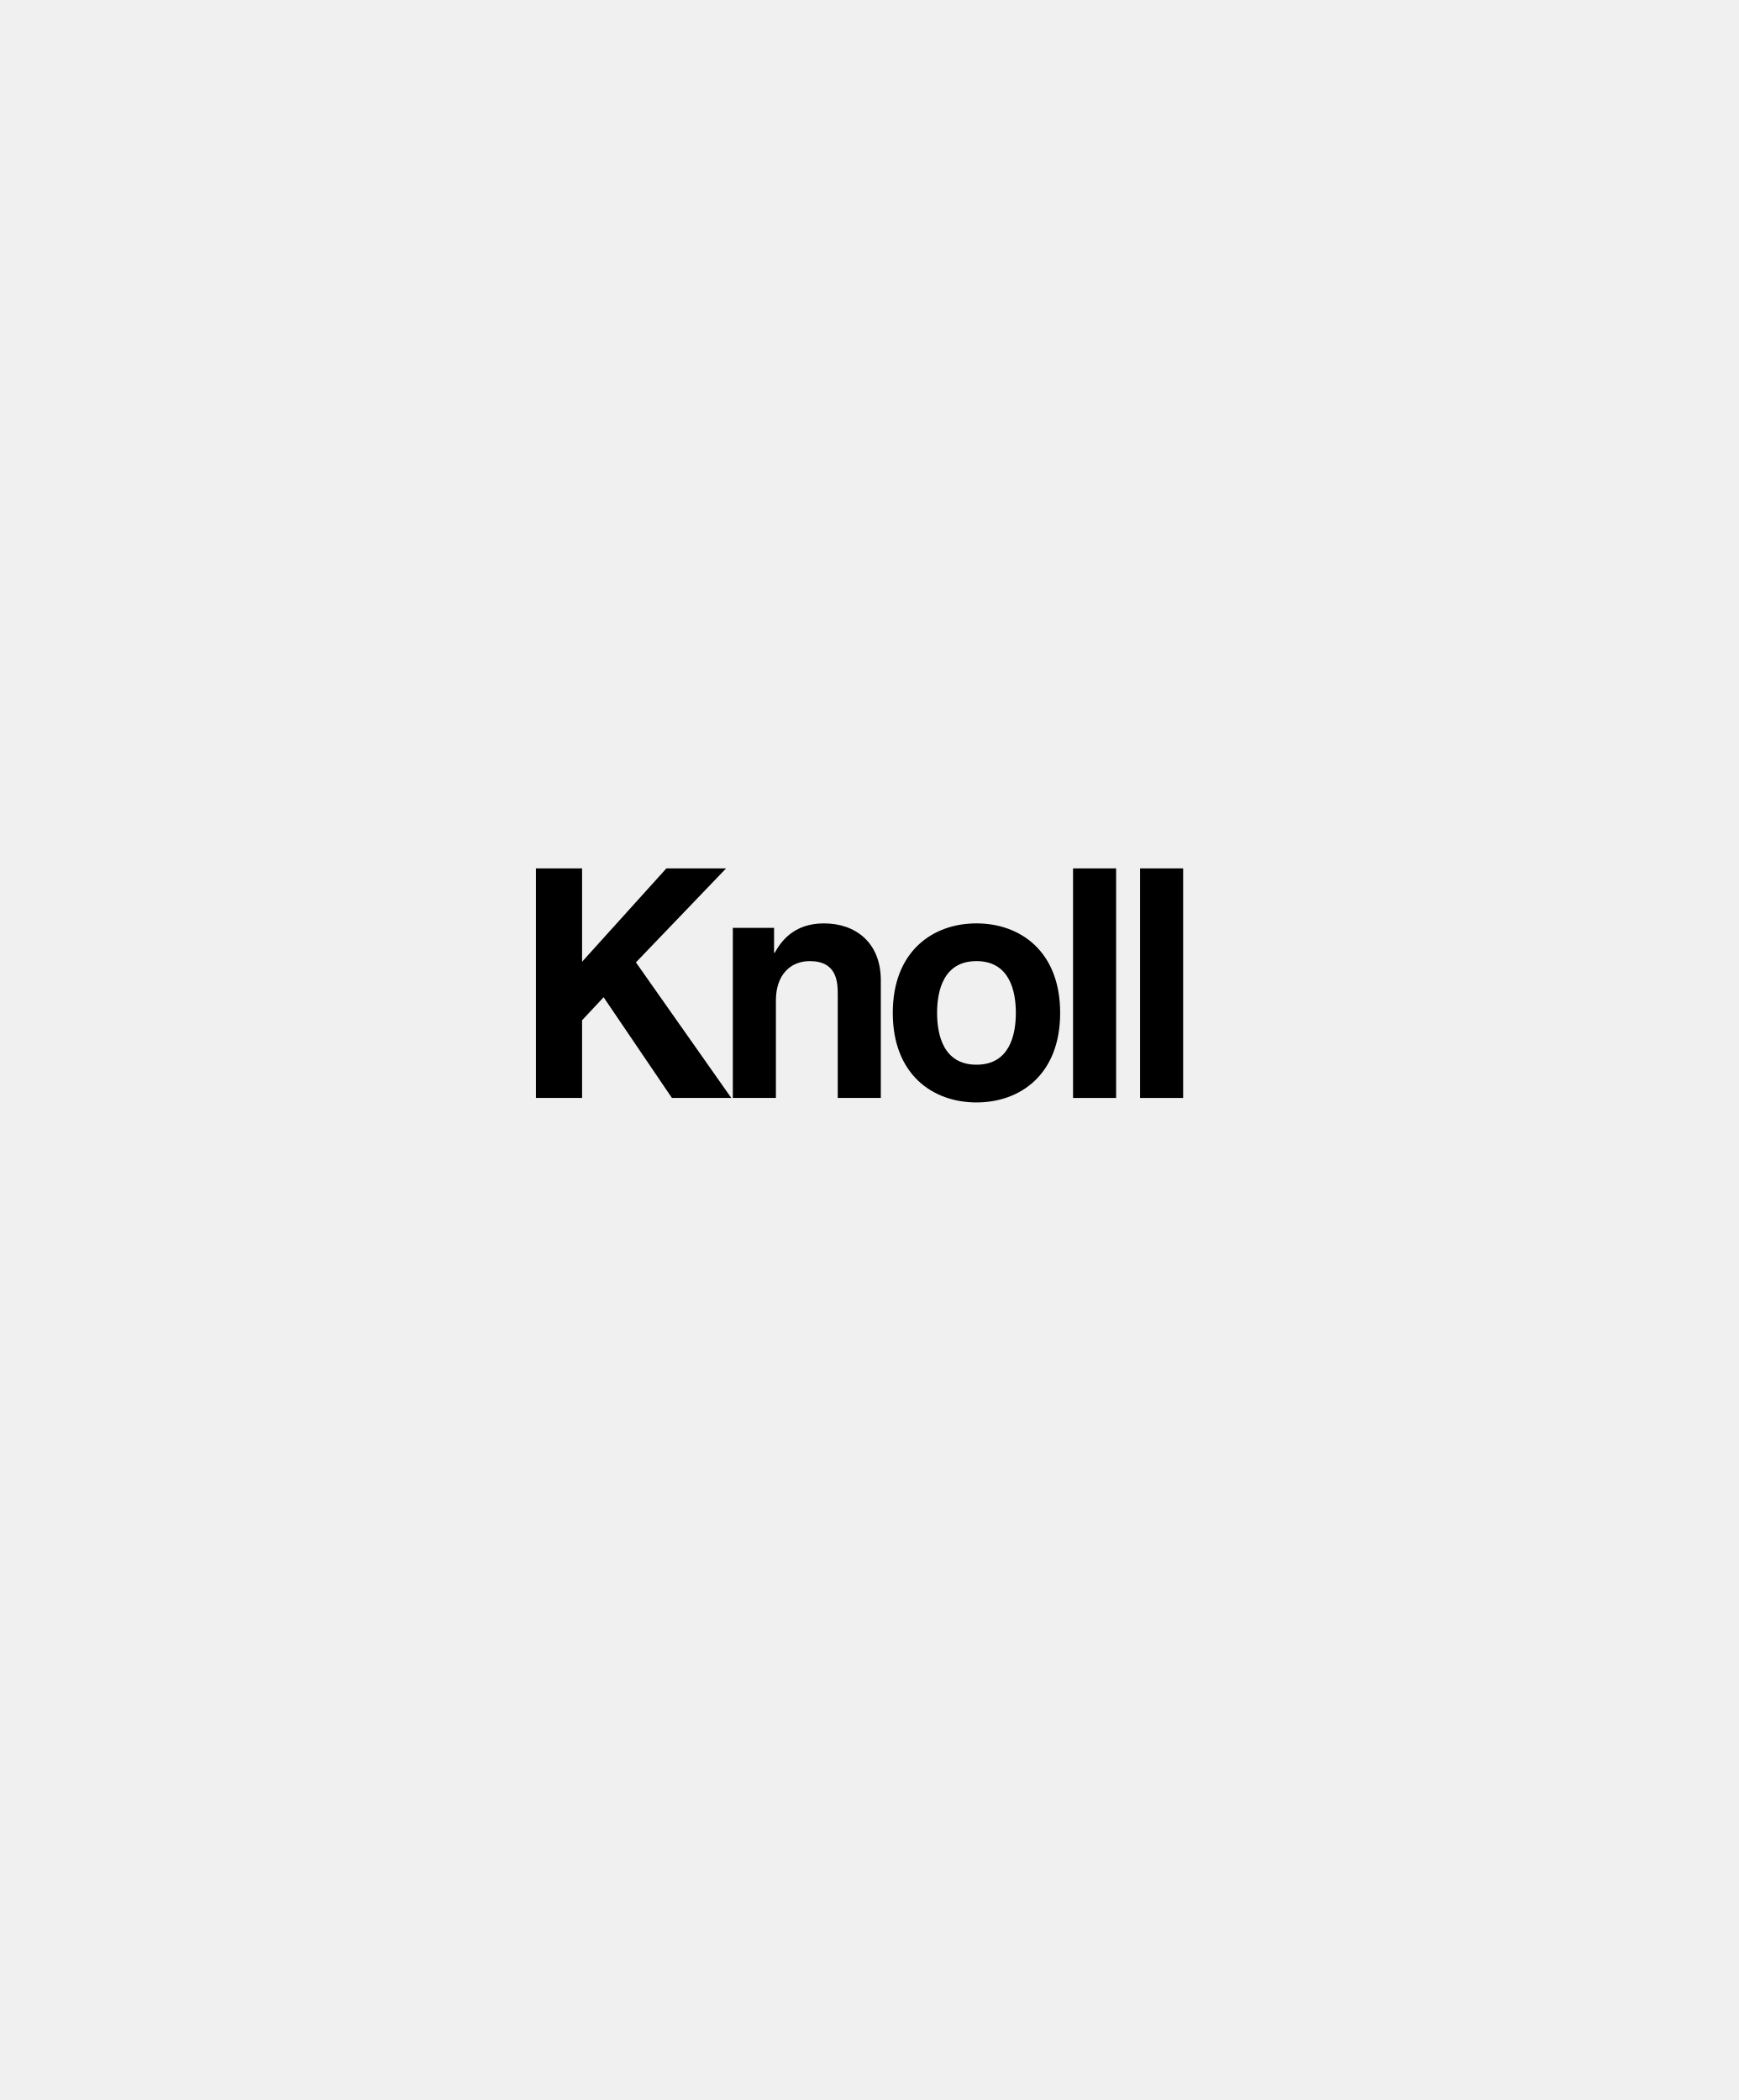
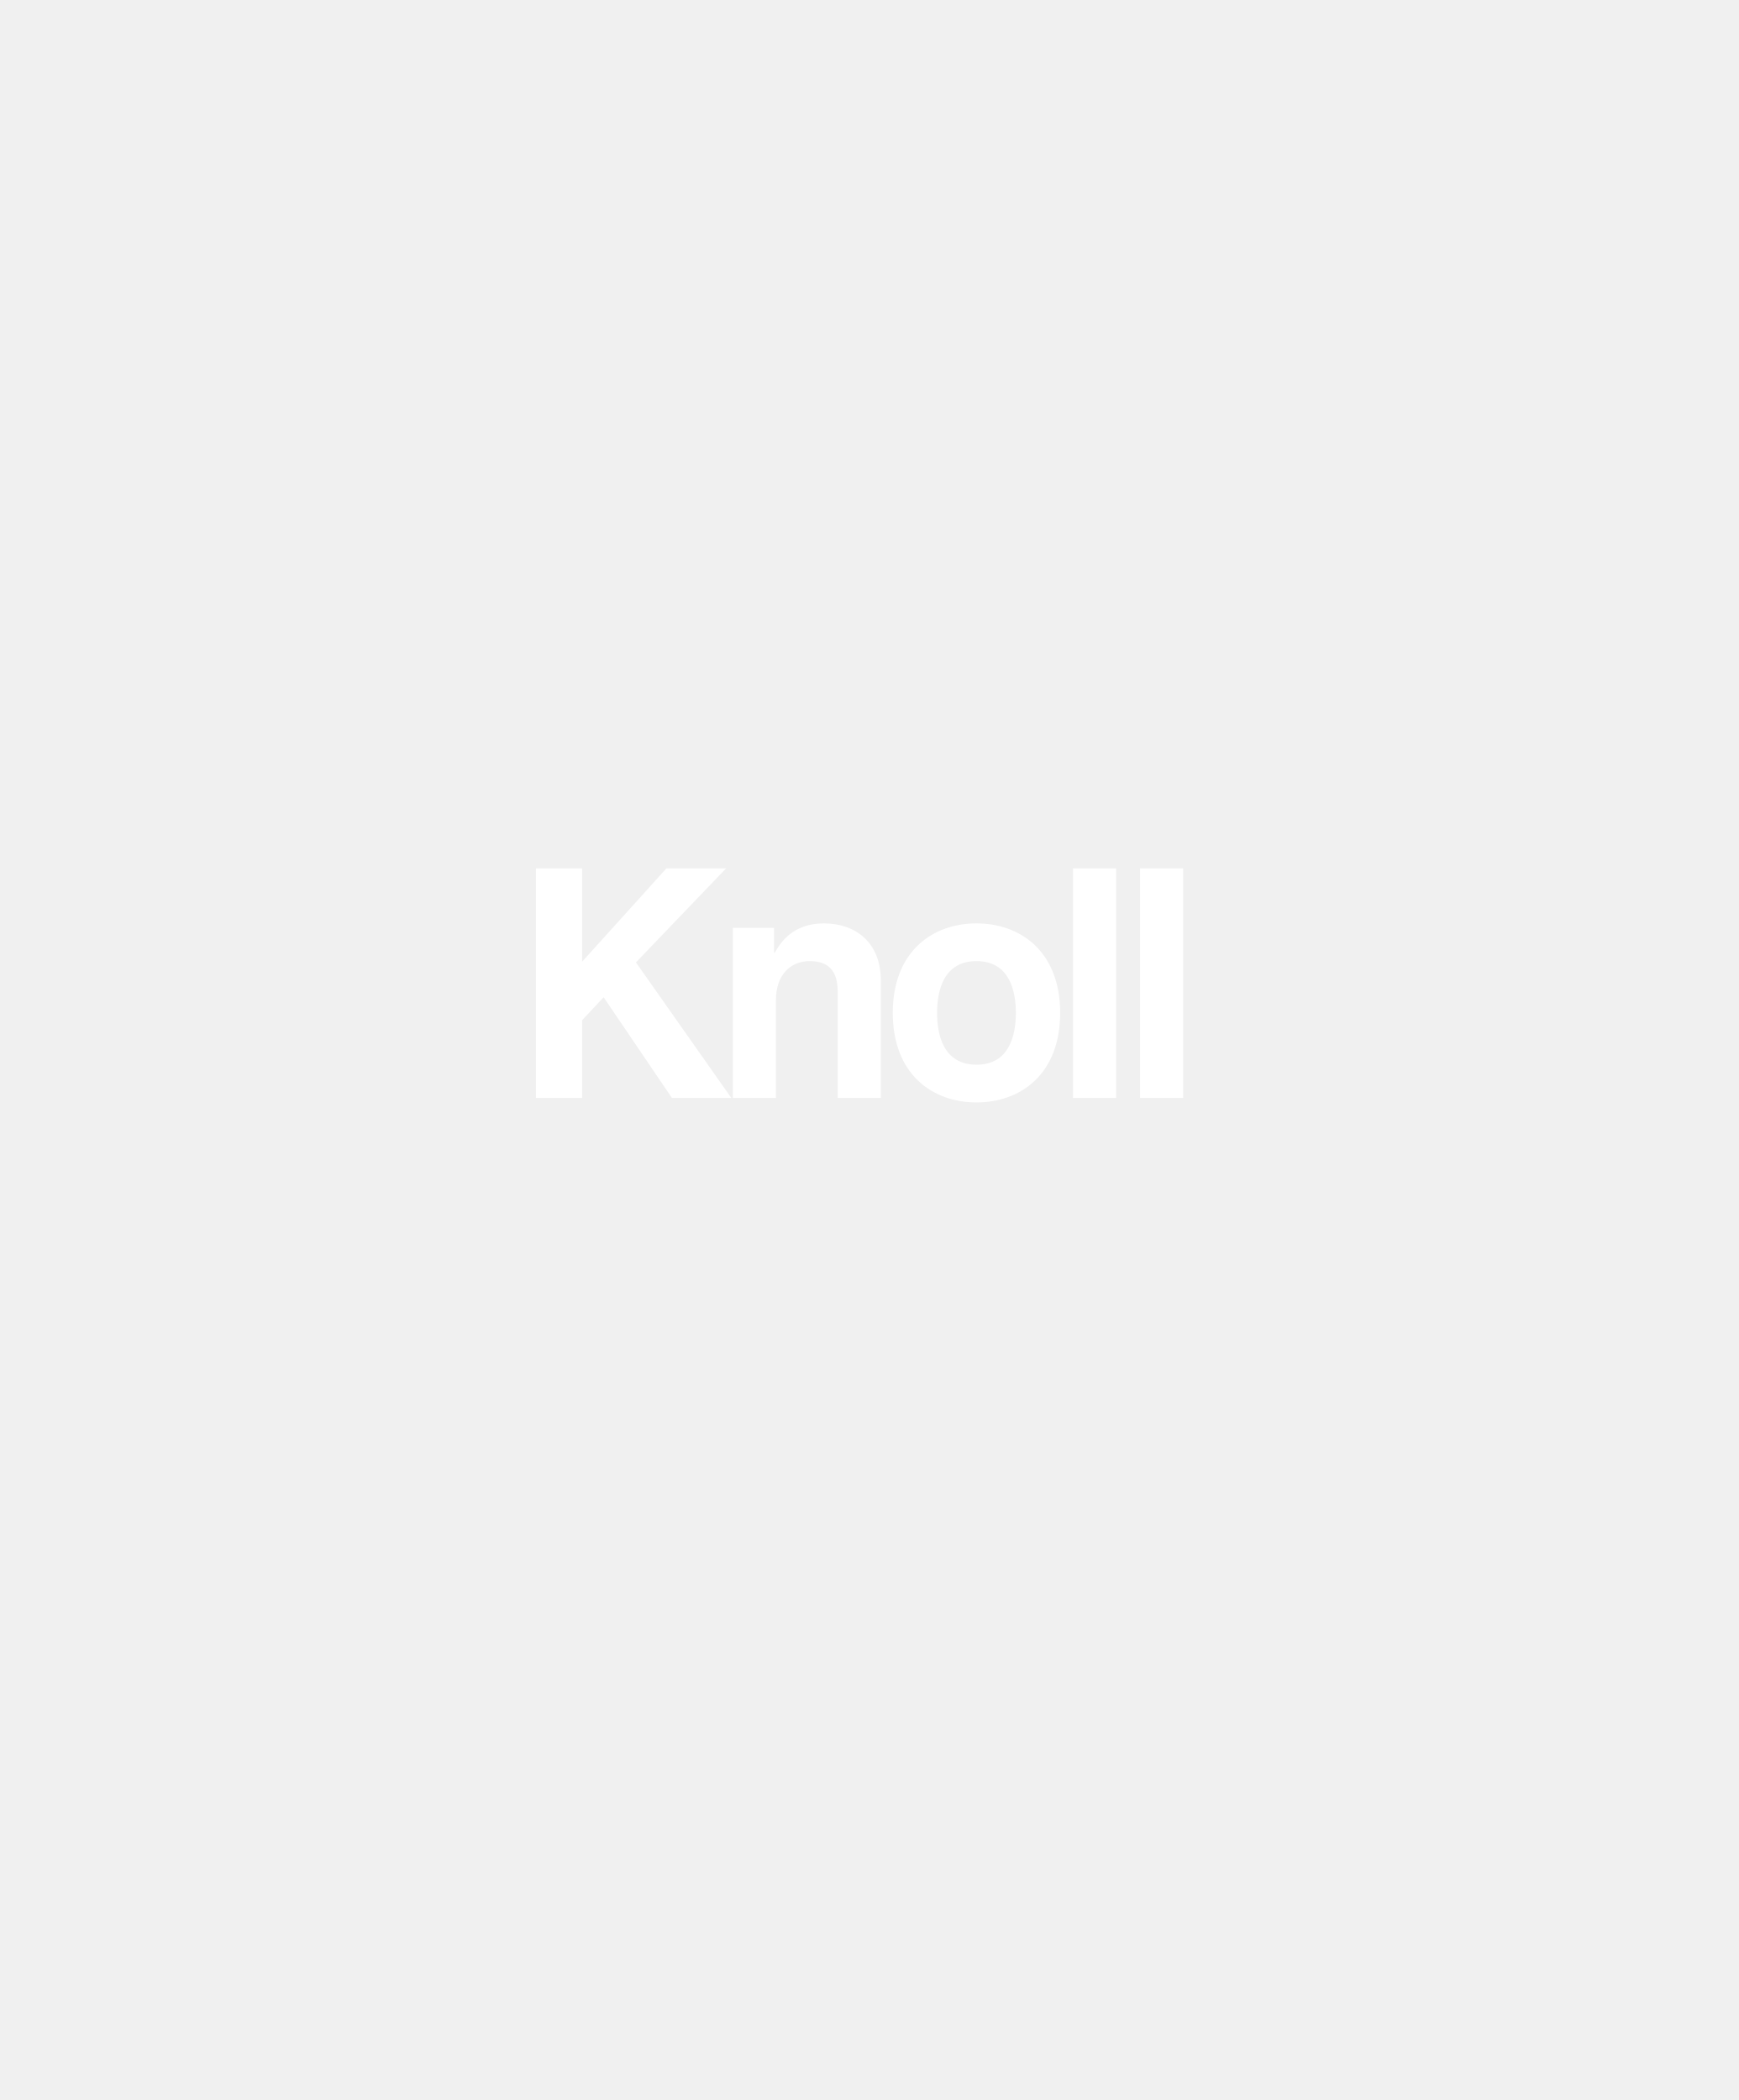
<svg xmlns="http://www.w3.org/2000/svg" width="1359" height="1642" viewBox="0 0 1359 1642" fill="none">
-   <path fill-rule="evenodd" clip-rule="evenodd" d="M455.081 858.499H419V679H455.081V751.999L520.993 679H567.658L497.177 752.499L571.749 858.499H525.323L471.921 779.749L455.081 797.747V858.499ZM688.641 858.499H654.964V777.75C654.964 768.001 654.483 751.502 633.074 751.502C618.16 751.502 606.615 762.002 606.615 782.251V858.499H572.938V725.5H605.17V745H605.651C610.223 736.999 619.845 721.999 644.139 721.999C669.155 721.999 688.641 737.25 688.641 766.499V858.499ZM763.421 862C729.024 862 697.993 839.995 697.993 791.996C697.993 743.998 729.021 721.999 763.421 721.999C797.821 721.999 828.849 744.001 828.849 791.996C828.846 839.998 797.818 862 763.421 862ZM763.421 751.499C737.442 751.499 732.629 774.997 732.629 791.996C732.629 808.995 737.442 832.496 763.421 832.496C789.399 832.496 794.207 808.995 794.207 791.996C794.207 774.997 789.399 751.499 763.421 751.499Z" fill="black" />
-   <path fill-rule="evenodd" clip-rule="evenodd" d="M872.597 858.499H838.92V679H872.597V858.499ZM925 858.499H891.323V679H925V858.499Z" fill="black" />
+   <path fill-rule="evenodd" clip-rule="evenodd" d="M455.081 858.499H419V679H455.081V751.999L520.993 679H567.658L497.177 752.499L571.749 858.499H525.323L471.921 779.749L455.081 797.747V858.499ZM688.641 858.499H654.964V777.75C654.964 768.001 654.483 751.502 633.074 751.502C618.16 751.502 606.615 762.002 606.615 782.251V858.499H572.938V725.5H605.17V745H605.651C610.223 736.999 619.845 721.999 644.139 721.999C669.155 721.999 688.641 737.25 688.641 766.499V858.499ZM763.421 862C729.024 862 697.993 839.995 697.993 791.996C697.993 743.998 729.021 721.999 763.421 721.999C797.821 721.999 828.849 744.001 828.849 791.996C828.846 839.998 797.818 862 763.421 862ZM763.421 751.499C737.442 751.499 732.629 774.997 732.629 791.996C732.629 808.995 737.442 832.496 763.421 832.496C789.399 832.496 794.207 808.995 794.207 791.996C794.207 774.997 789.399 751.499 763.421 751.499Z" fill="white" />
+   <path fill-rule="evenodd" clip-rule="evenodd" d="M872.597 858.499H838.92V679H872.597V858.499ZM925 858.499H891.323V679H925V858.499Z" fill="white" />
</svg>
